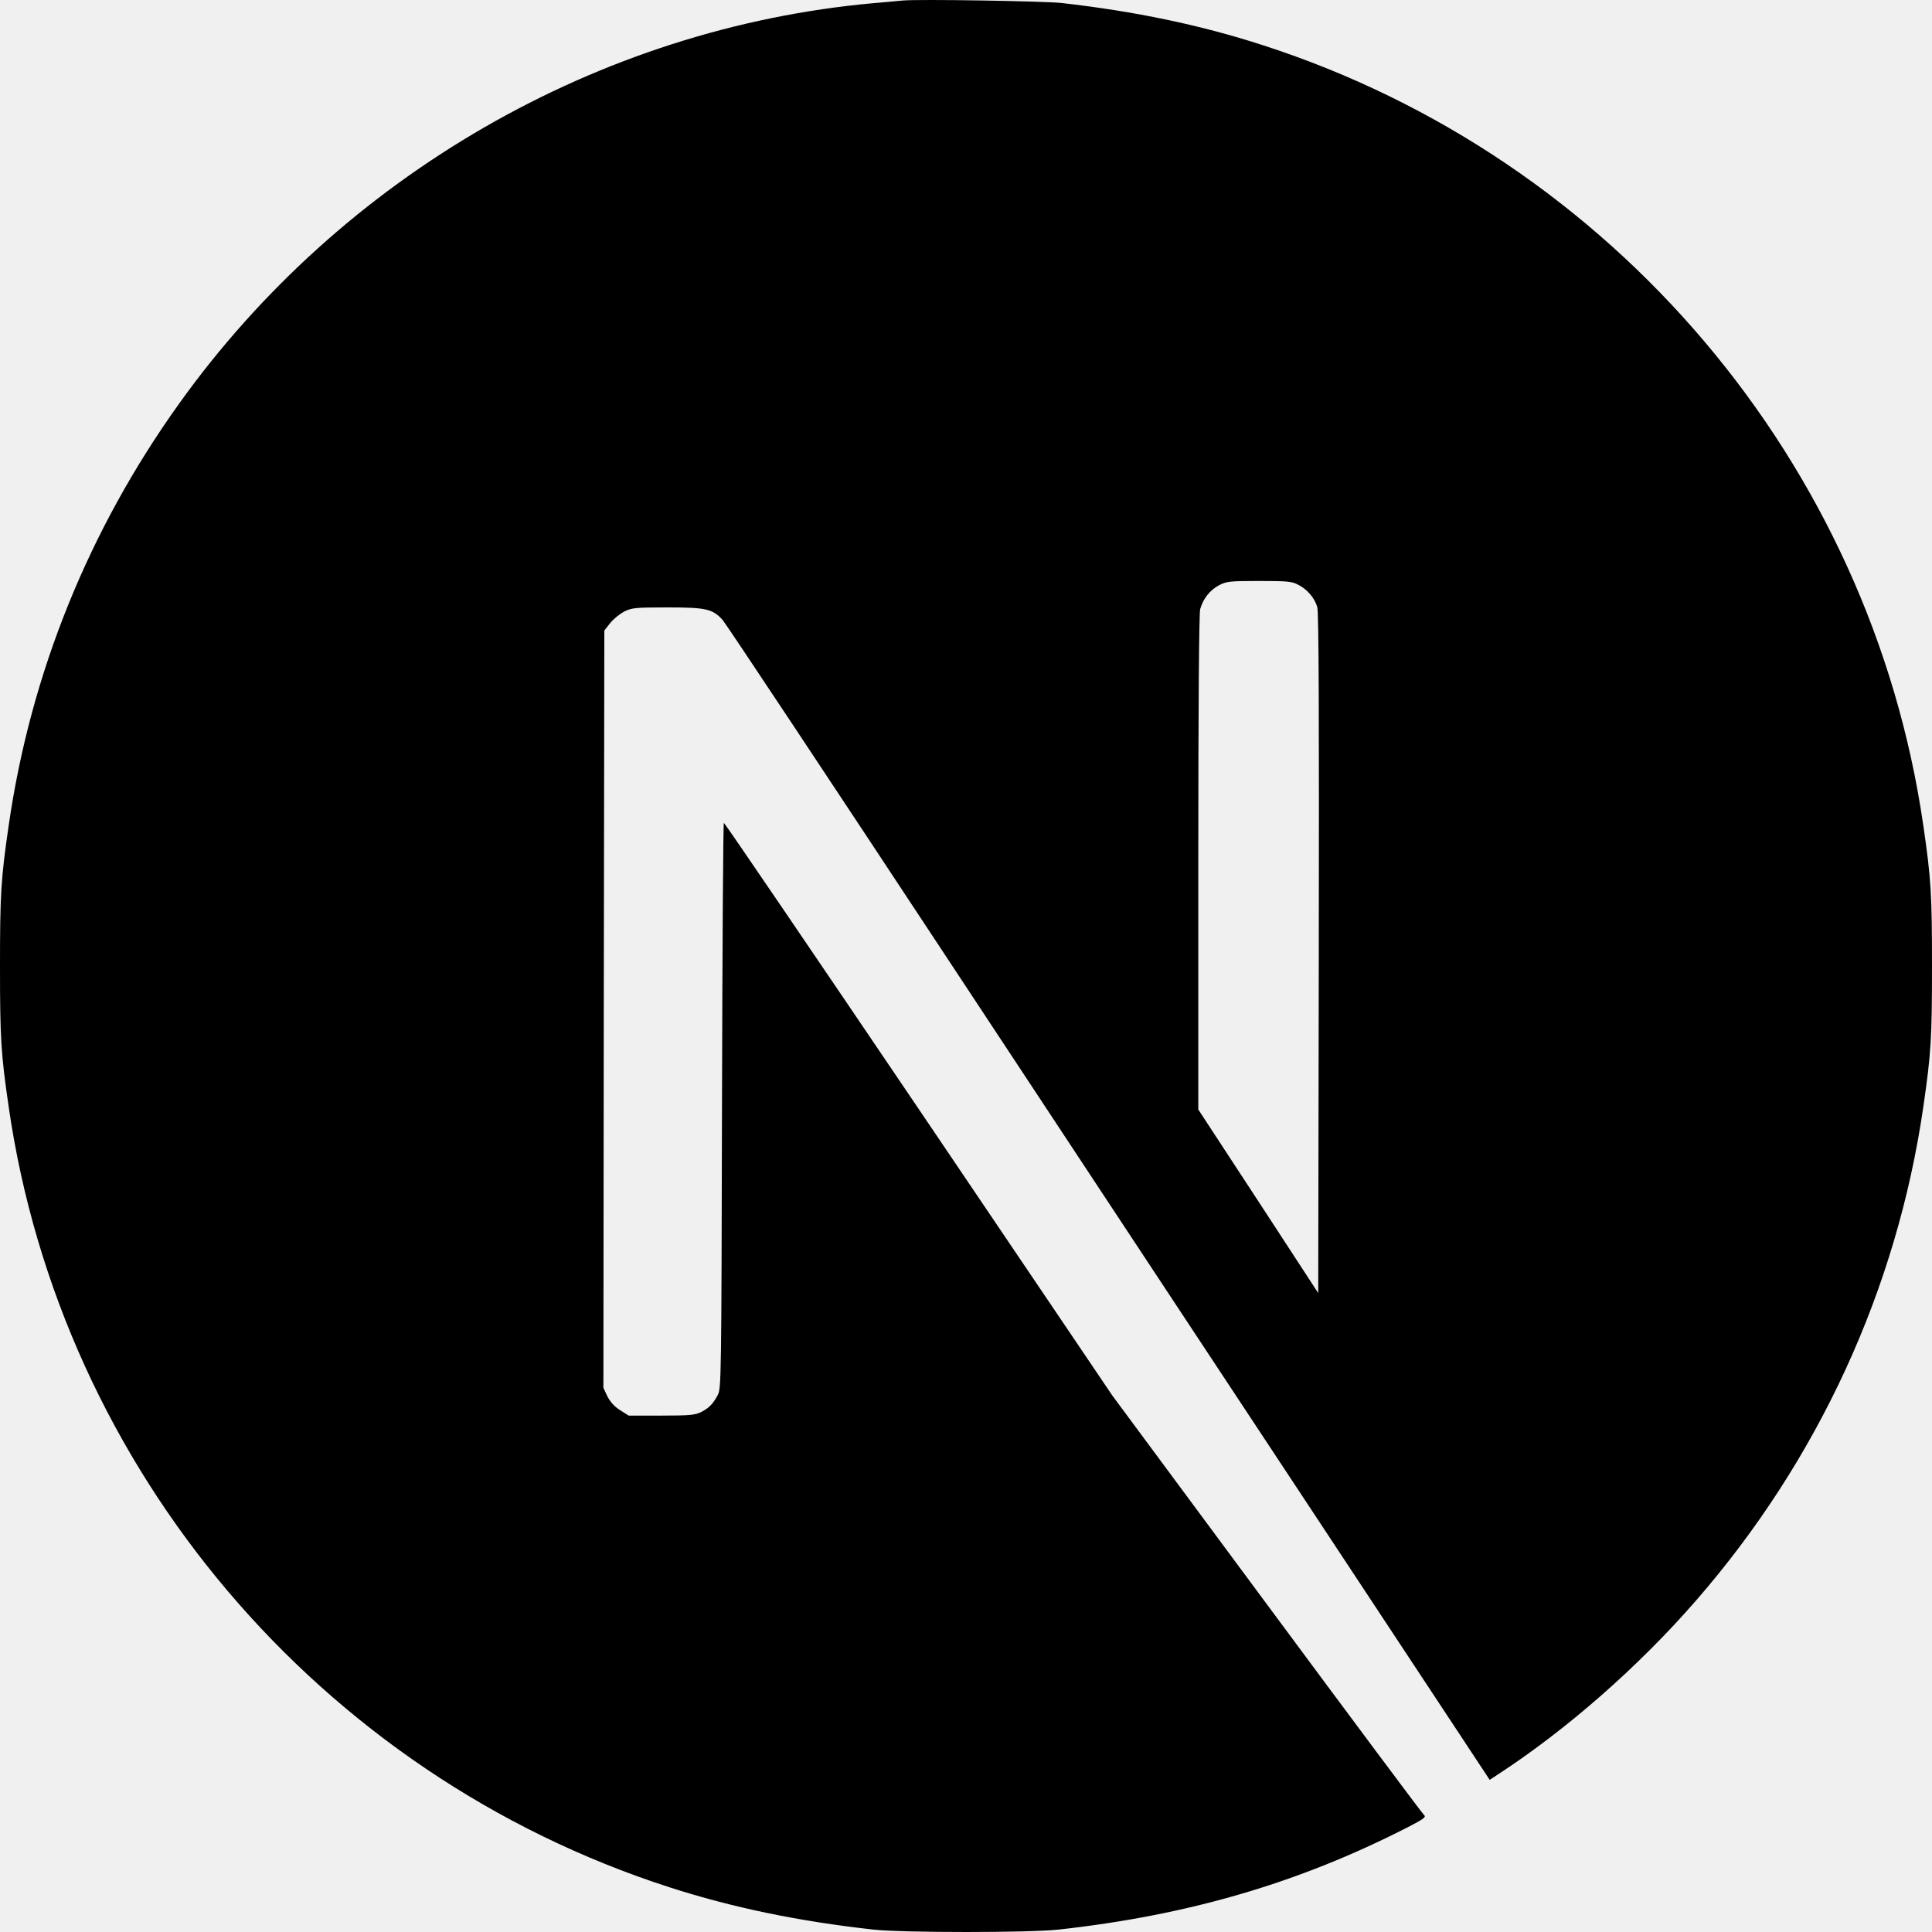
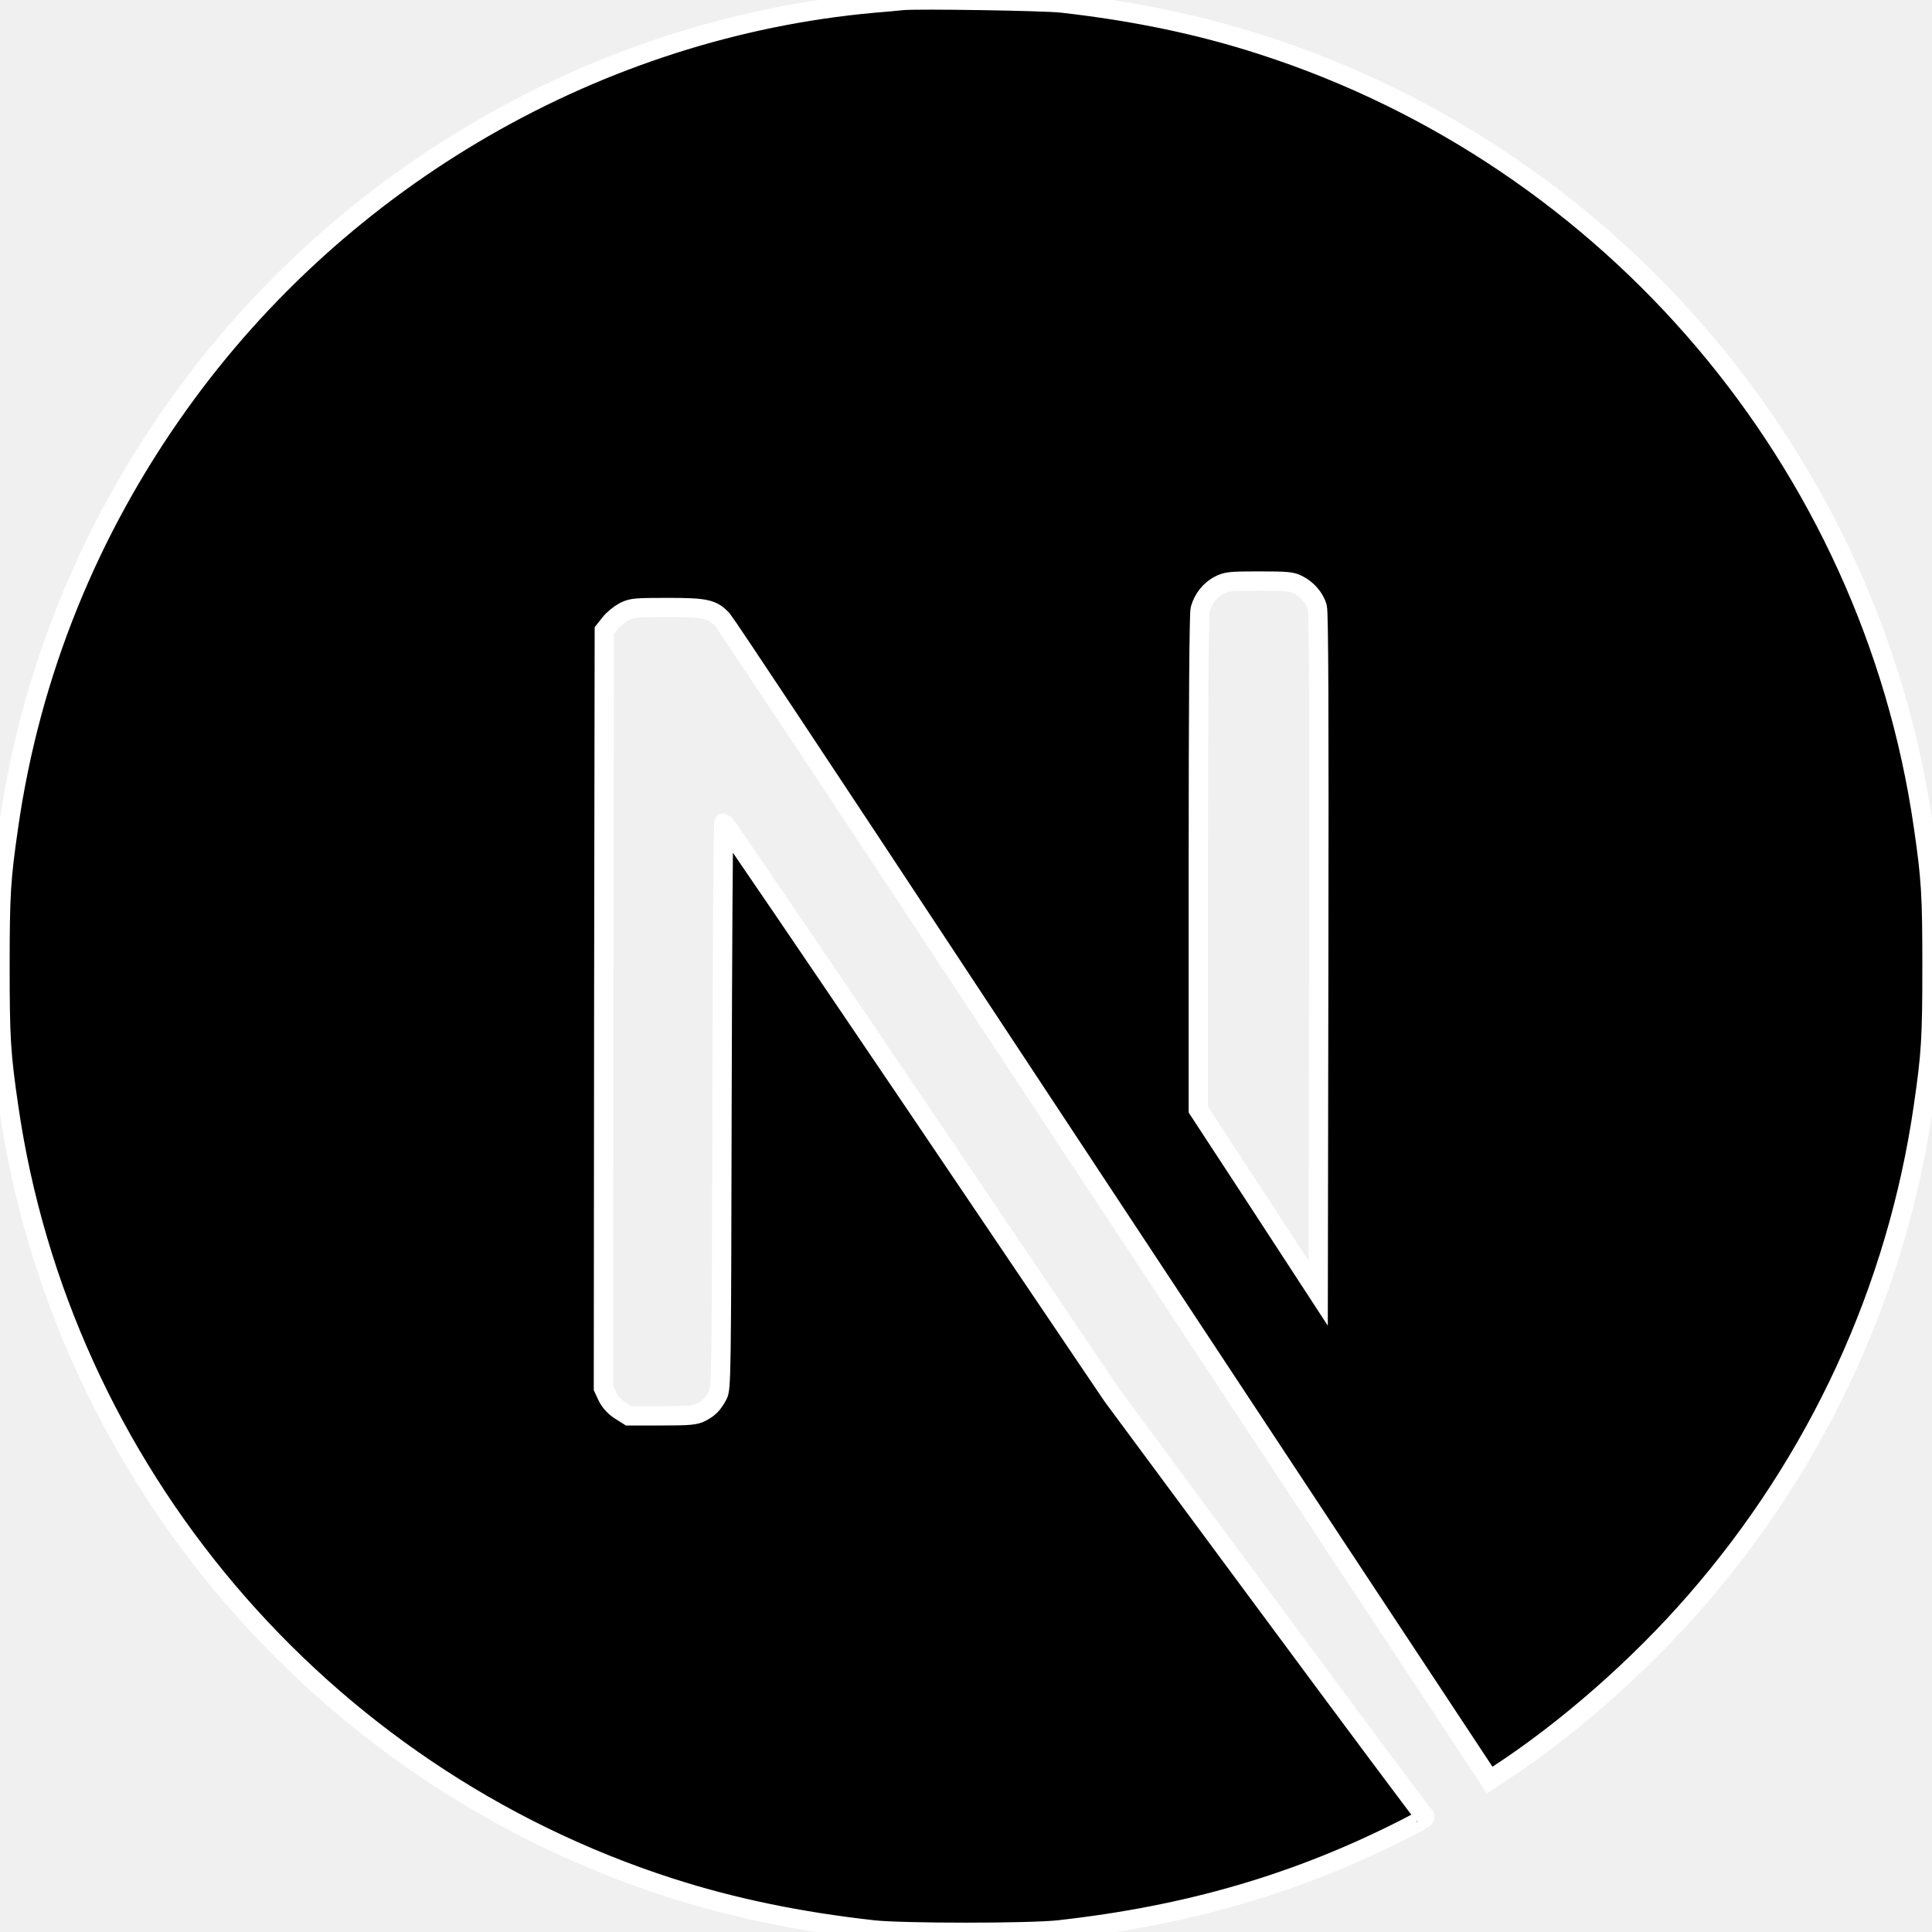
- <svg xmlns="http://www.w3.org/2000/svg" width="800px" height="800px" viewBox="0 0 256 256" version="1.1" preserveAspectRatio="xMidYMid">
-   <g>
-     <path d="M119.617,0.069 C119.066,0.119 117.315,0.294 115.738,0.419 C79.378,3.697 45.319,23.313 23.748,53.463 C11.736,70.227 4.054,89.243 1.151,109.385 C0.125,116.415 0,118.492 0,128.025 C0,137.558 0.125,139.635 1.151,146.666 C8.108,194.73 42.316,235.114 88.712,250.076 C97.02,252.754 105.778,254.58 115.738,255.681 C119.617,256.106 136.383,256.106 140.262,255.681 C157.454,253.779 172.018,249.526 186.382,242.195 C188.584,241.069 189.01,240.769 188.709,240.518 C188.509,240.368 179.125,227.783 167.864,212.57 L147.394,184.922 L121.744,146.966 C107.63,126.098 96.019,109.034 95.919,109.034 C95.819,109.009 95.718,125.873 95.668,146.465 C95.593,182.52 95.568,183.971 95.118,184.822 C94.467,186.048 93.967,186.549 92.916,187.099 C92.115,187.499 91.414,187.574 87.636,187.574 L83.306,187.574 L82.155,186.849 C81.404,186.373 80.854,185.748 80.479,185.022 L79.953,183.896 L80.003,133.73 L80.078,83.538 L80.854,82.562 C81.254,82.037 82.105,81.361 82.706,81.036 C83.732,80.536 84.132,80.486 88.461,80.486 C93.566,80.486 94.417,80.686 95.743,82.137 C96.119,82.537 110.007,103.455 126.624,128.651 C143.24,153.846 165.962,188.25 177.123,205.139 L197.393,235.84 L198.419,235.164 C207.503,229.259 217.112,220.852 224.719,212.095 C240.91,193.504 251.345,170.836 254.849,146.666 C255.875,139.635 256,137.558 256,128.025 C256,118.492 255.875,116.415 254.849,109.385 C247.892,61.32 213.684,20.936 167.288,5.974 C159.105,3.322 150.397,1.495 140.637,0.394 C138.235,0.144 121.694,-0.131 119.617,0.069 L119.617,0.069 Z M172.018,77.483 C173.219,78.084 174.195,79.235 174.545,80.436 C174.746,81.086 174.796,94.998 174.746,126.349 L174.671,171.336 L166.738,159.176 L158.78,147.016 L158.78,114.314 C158.78,93.171 158.88,81.286 159.03,80.711 C159.431,79.31 160.307,78.209 161.508,77.558 C162.534,77.033 162.909,76.983 166.838,76.983 C170.542,76.983 171.192,77.033 172.018,77.483 Z" fill="#000000">
- 
- </path>
+ <svg xmlns="http://www.w3.org/2000/svg" width="800px" height="800px" viewBox="0 0 24 24" fill="none" stroke="#ffffff" stroke-width="0.24">
+   <g id="SVGRepo_bgCarrier" stroke-width="0" />
+   <g id="SVGRepo_tracerCarrier" stroke-linecap="round" stroke-linejoin="round" />
+   <g id="SVGRepo_iconCarrier">
+     <g clip-path="url(#clip0)">
+       <path d="M11.214 0.006C11.162 0.011 10.998 0.028 10.85 0.039C7.442 0.347 4.249 2.186 2.226 5.013C1.1 6.585 0.38 8.368 0.108 10.256C0.012 10.916 0 11.11 0 12.004C0 12.898 0.012 13.093 0.108 13.752C0.76 18.259 3.967 22.045 8.317 23.448C9.096 23.699 9.917 23.87 10.85 23.974C11.214 24.014 12.786 24.014 13.15 23.974C14.761 23.795 16.127 23.396 17.473 22.709C17.68 22.604 17.72 22.575 17.692 22.552C17.673 22.538 16.793 21.358 15.737 19.931L13.818 17.339L11.414 13.78C10.09 11.823 9.002 10.223 8.992 10.223C8.983 10.221 8.974 11.802 8.969 13.733C8.962 17.114 8.96 17.25 8.917 17.33C8.856 17.445 8.809 17.491 8.711 17.543C8.636 17.581 8.57 17.588 8.216 17.588H7.81L7.702 17.52C7.632 17.475 7.58 17.416 7.545 17.348L7.496 17.243L7.5 12.539L7.507 7.833L7.58 7.741C7.618 7.692 7.697 7.629 7.754 7.598C7.85 7.551 7.887 7.547 8.293 7.547C8.772 7.547 8.852 7.565 8.976 7.701C9.011 7.739 10.313 9.7 11.871 12.063C13.429 14.425 15.559 17.651 16.605 19.235L18.506 22.113L18.602 22.05C19.453 21.496 20.354 20.708 21.067 19.887C22.585 18.144 23.564 16.018 23.892 13.752C23.988 13.093 24 12.898 24 12.004C24 11.11 23.988 10.916 23.892 10.256C23.24 5.75 20.033 1.963 15.683 0.56C14.916 0.311 14.1 0.14 13.185 0.037C12.96 0.013 11.409 -0.012 11.214 0.006ZM16.127 7.265C16.239 7.321 16.331 7.429 16.364 7.542C16.382 7.603 16.387 8.907 16.382 11.847L16.375 16.065L15.632 14.925L14.886 13.785V10.719C14.886 8.736 14.895 7.622 14.909 7.568C14.947 7.436 15.029 7.333 15.141 7.272C15.238 7.223 15.273 7.218 15.641 7.218C15.988 7.218 16.049 7.223 16.127 7.265Z" fill="#000000" />
+     </g>
+     <defs>
+       <clipPath id="clip0">
+         <rect width="24" height="24" fill="white" />
+       </clipPath>
+     </defs>
  </g>
</svg>
